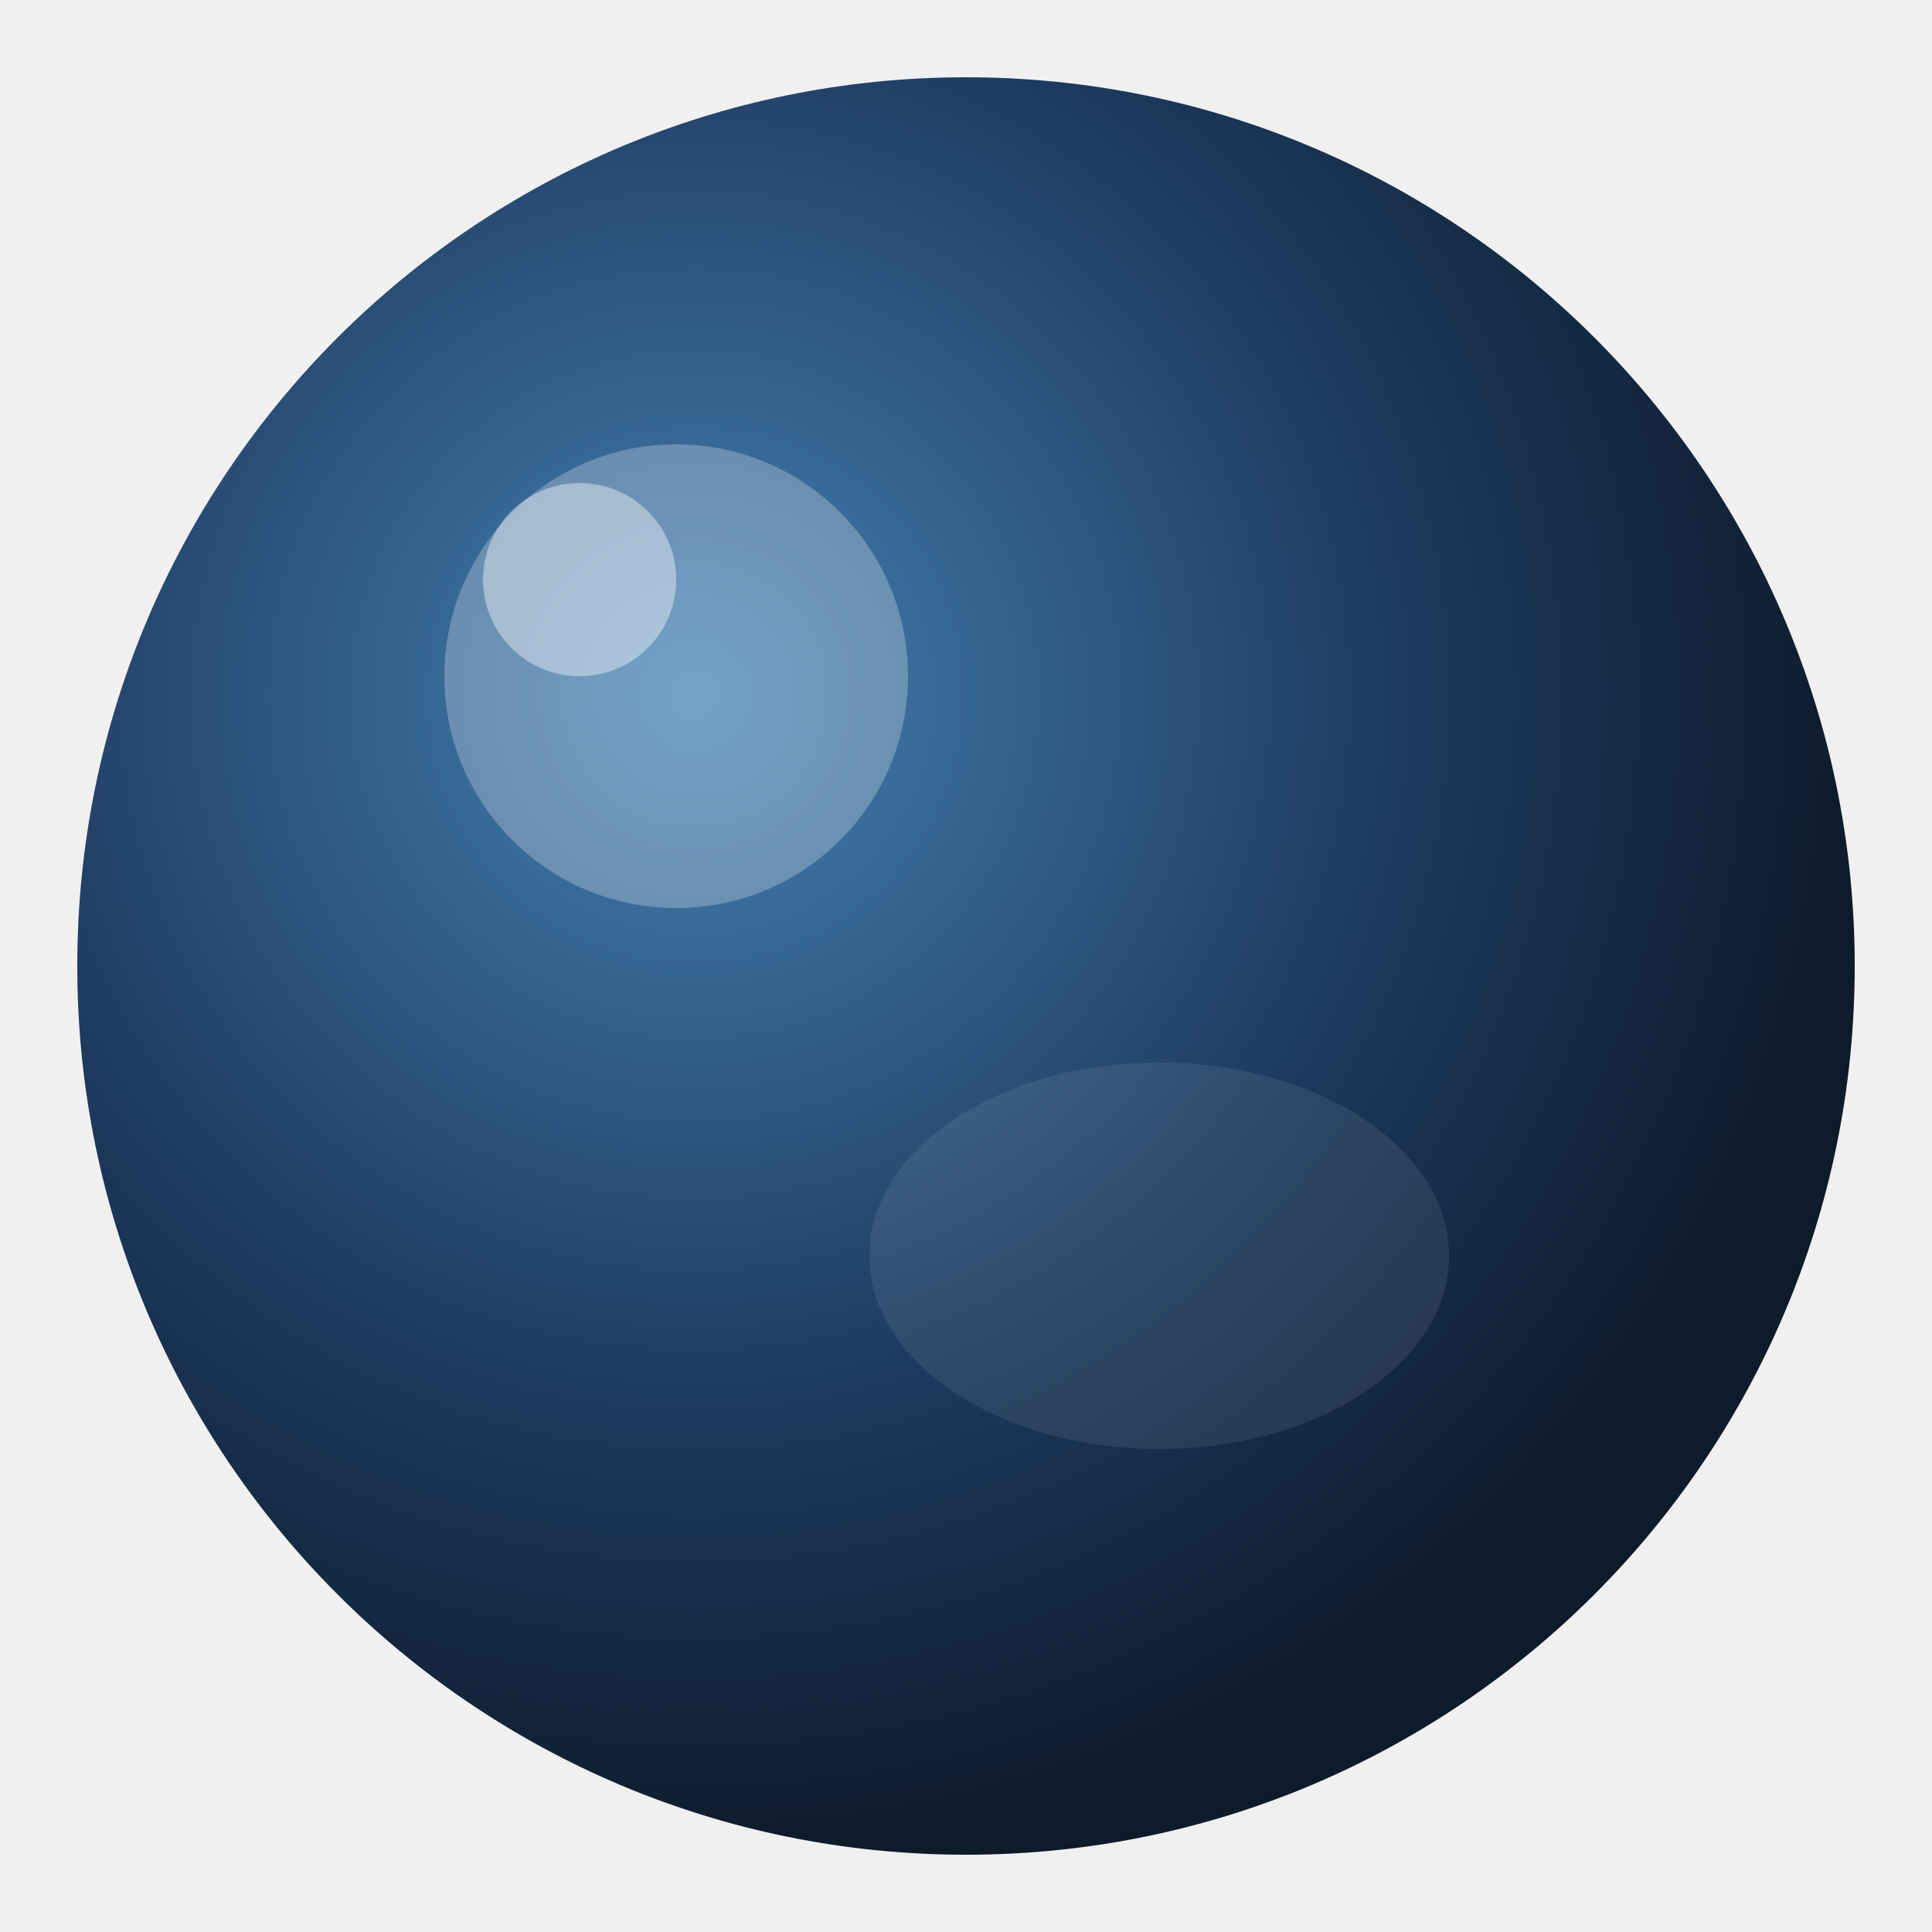
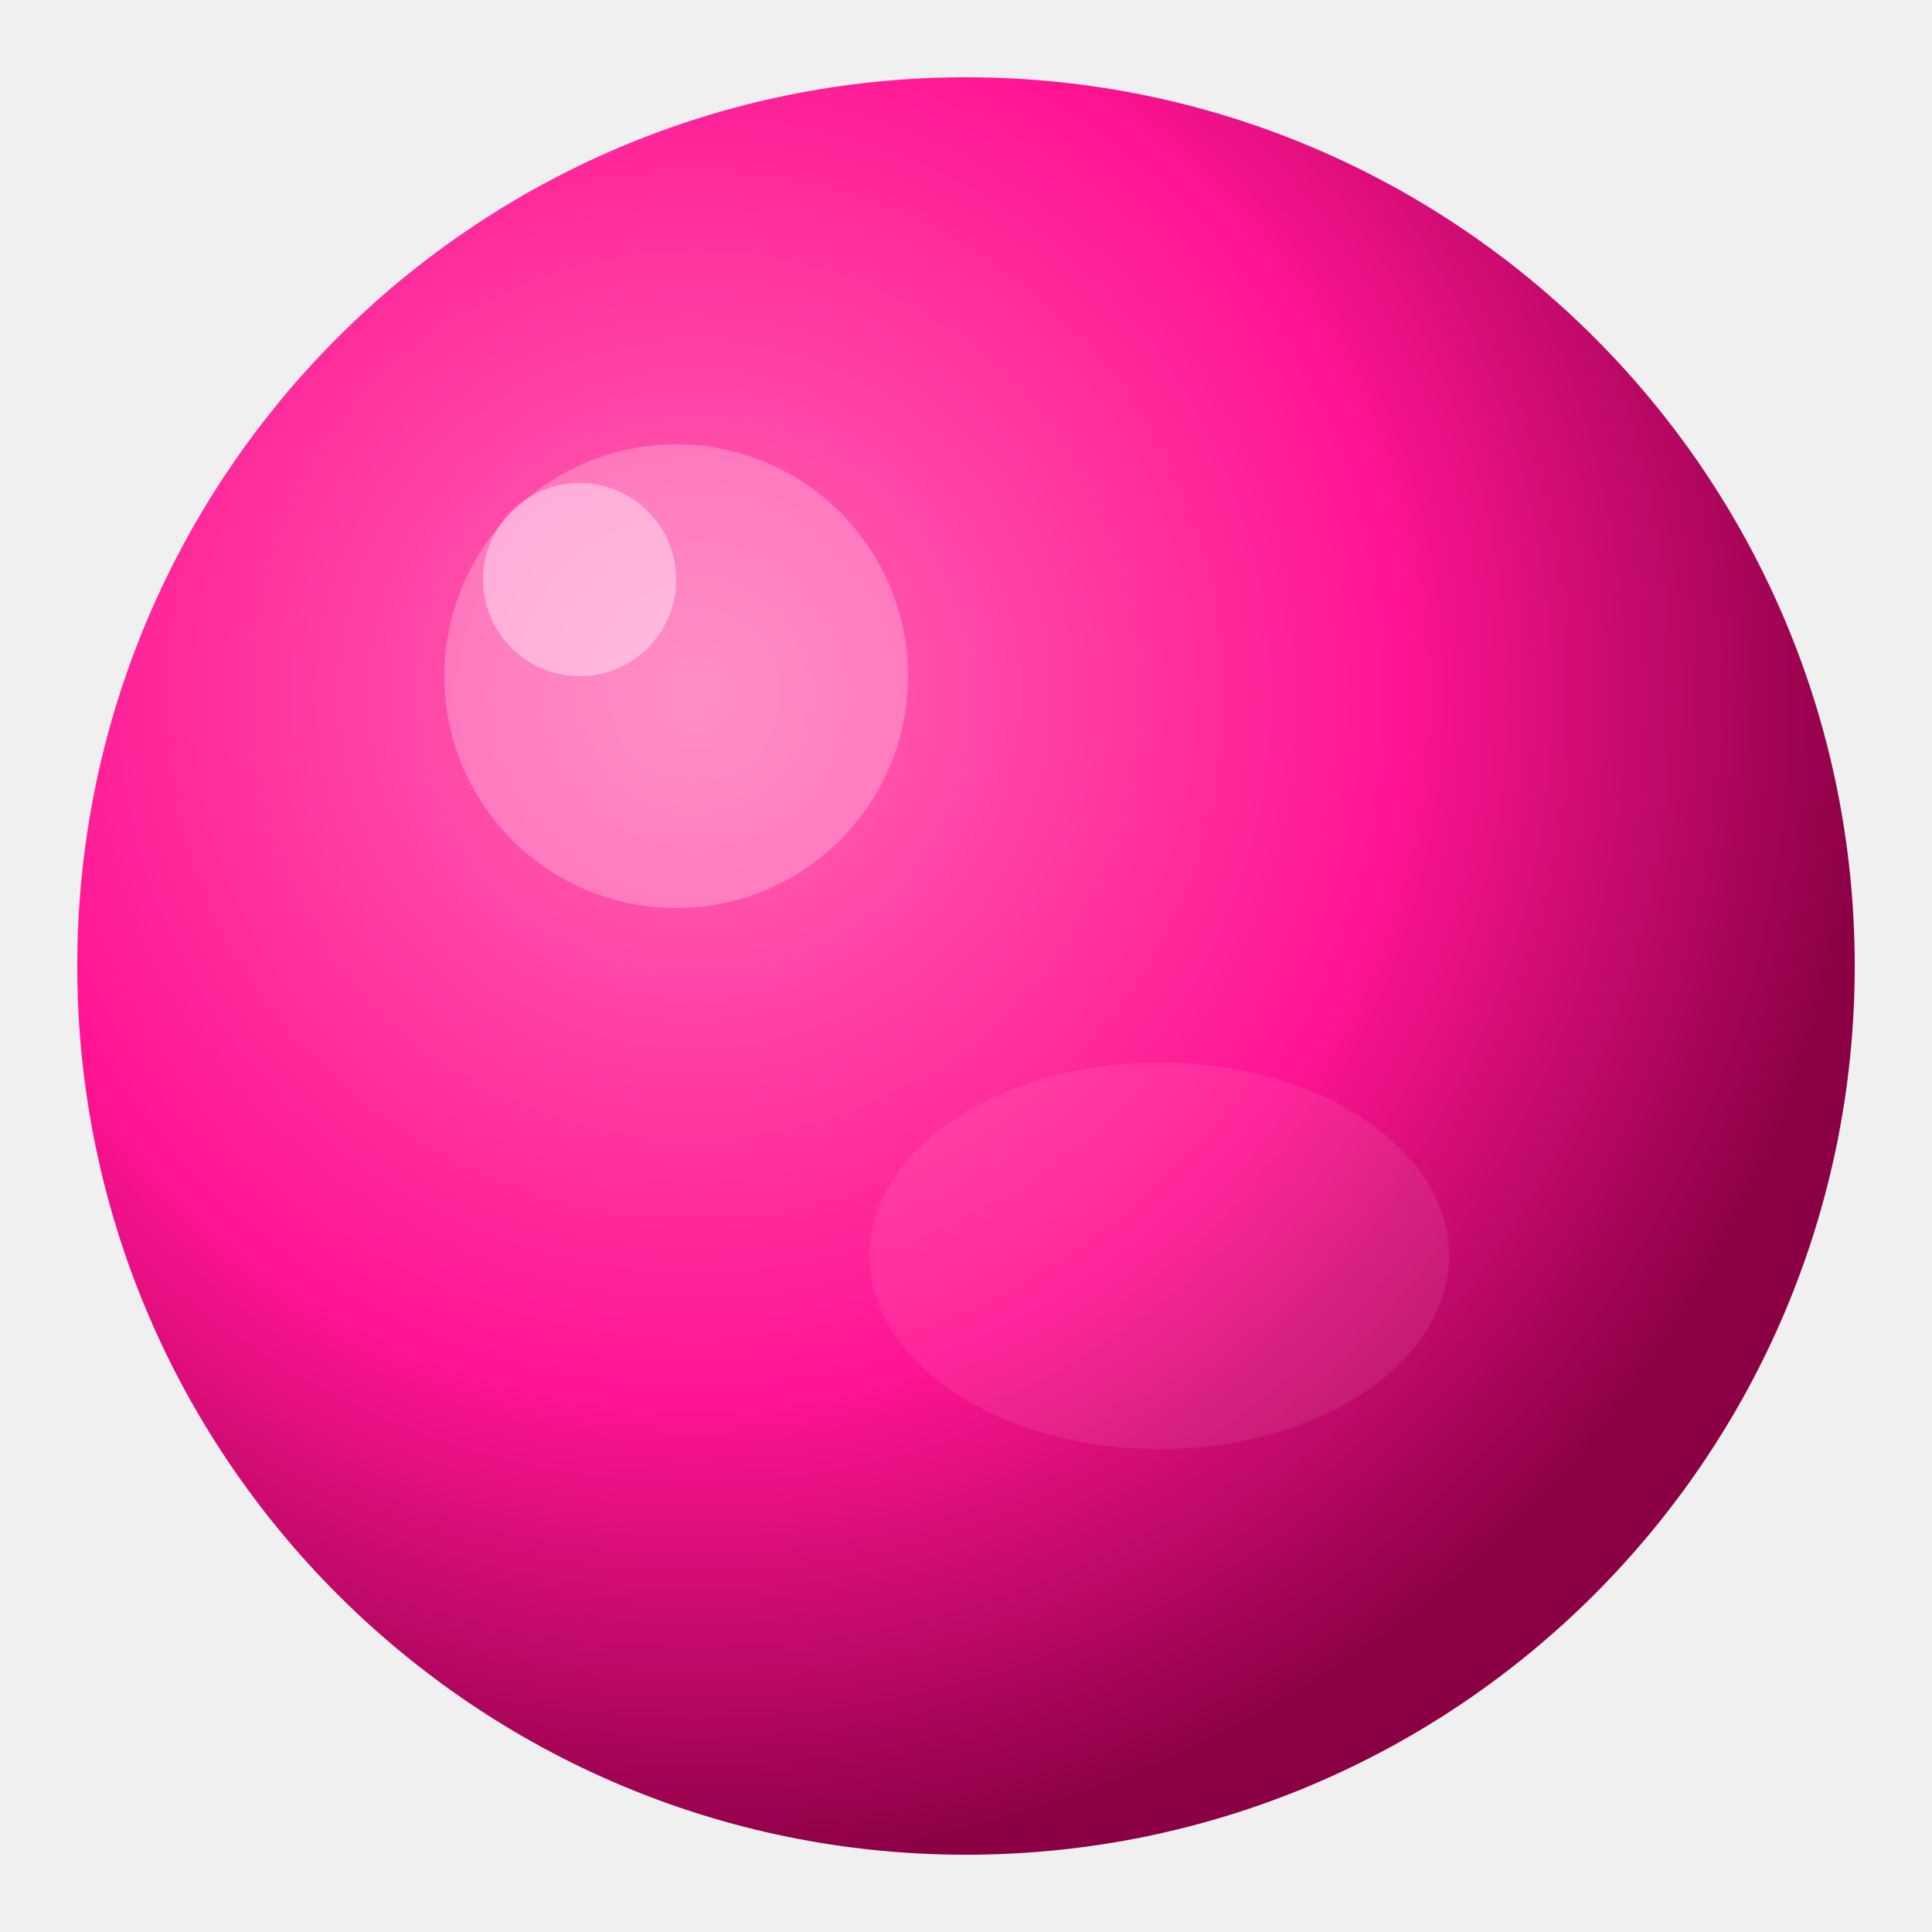
<svg xmlns="http://www.w3.org/2000/svg" viewBox="0 0 100 100">
  <defs>
    <radialGradient id="bo" cx="35%" cy="35%" r="65%">
-       <stop offset="0%" stop-color="#4682B4" />
-       <stop offset="60%" stop-color="#1E3A5F" />
-       <stop offset="100%" stop-color="#0D1B2A" />
+       <stop offset="0%" stop-color="#FF69B4" />
+       <stop offset="60%" stop-color="#FF1493" />
+       <stop offset="100%" stop-color="#8B0045" />
    </radialGradient>
  </defs>
  <circle cx="50" cy="50" r="46" fill="url(#bo)" />
  <circle cx="35" cy="35" r="12" fill="white" opacity="0.25" />
  <circle cx="30" cy="30" r="5" fill="white" opacity="0.4" />
  <ellipse cx="60" cy="65" rx="15" ry="10" fill="white" opacity="0.08" />
</svg>
